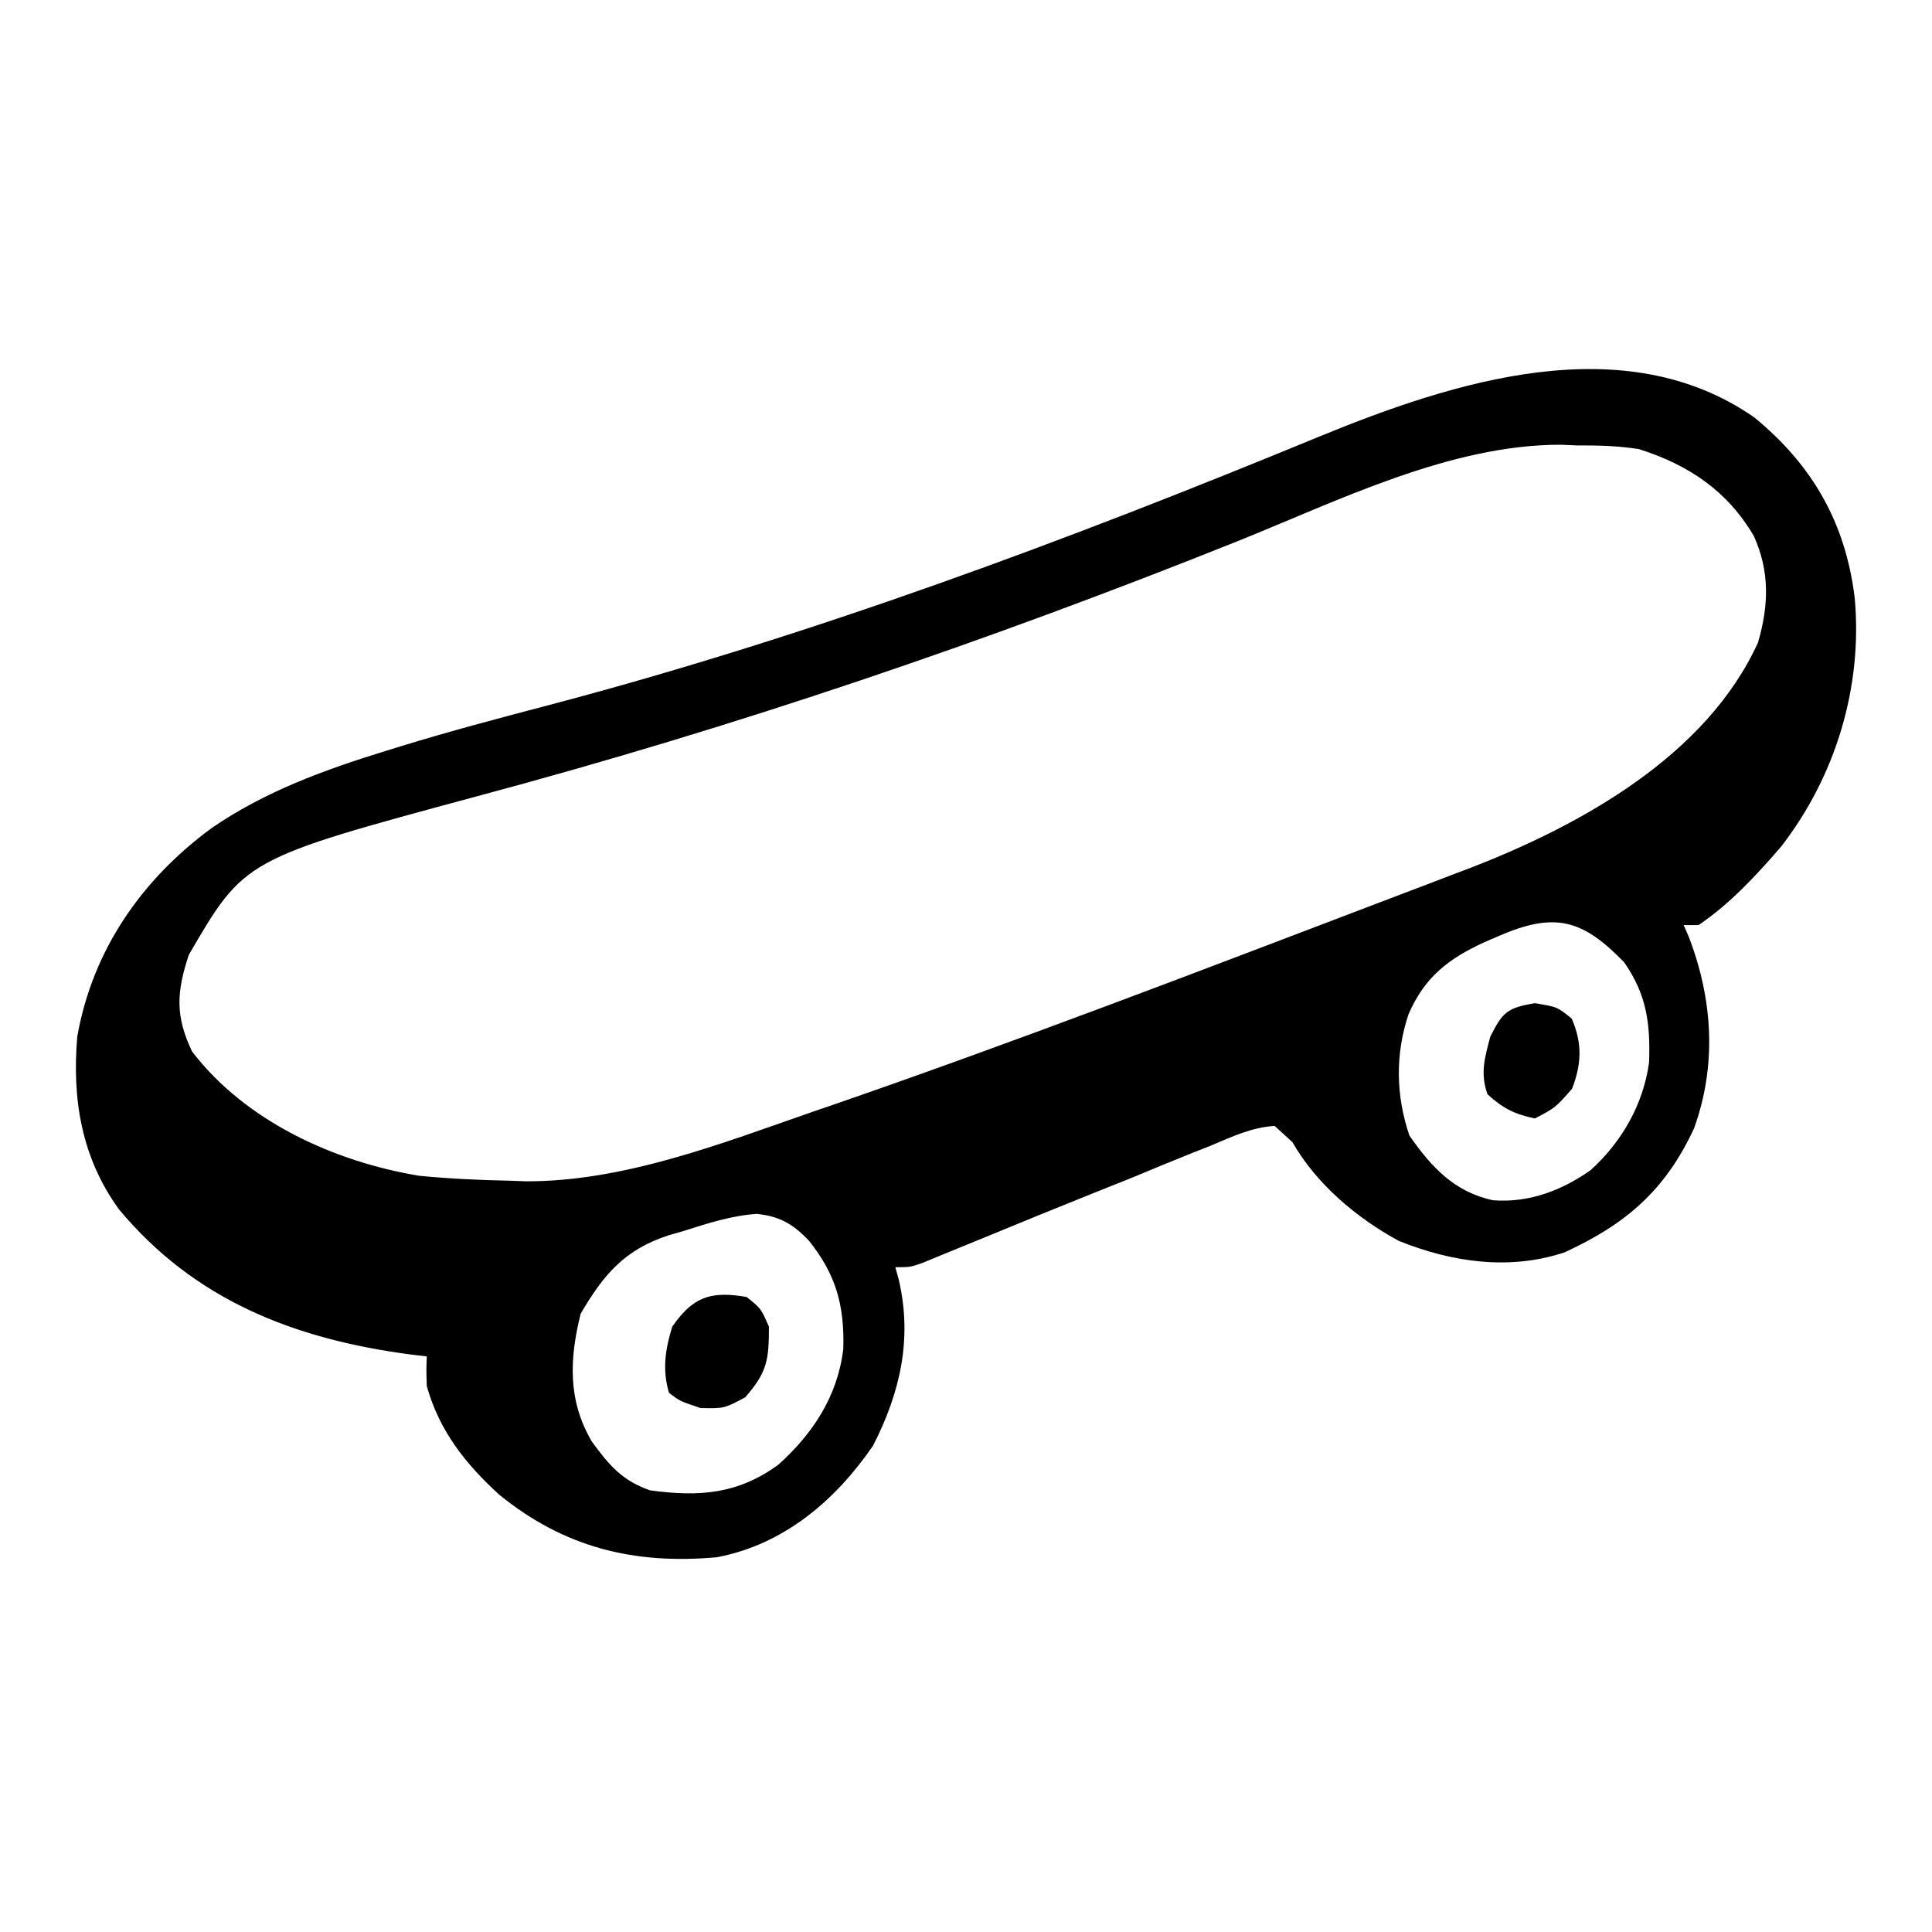
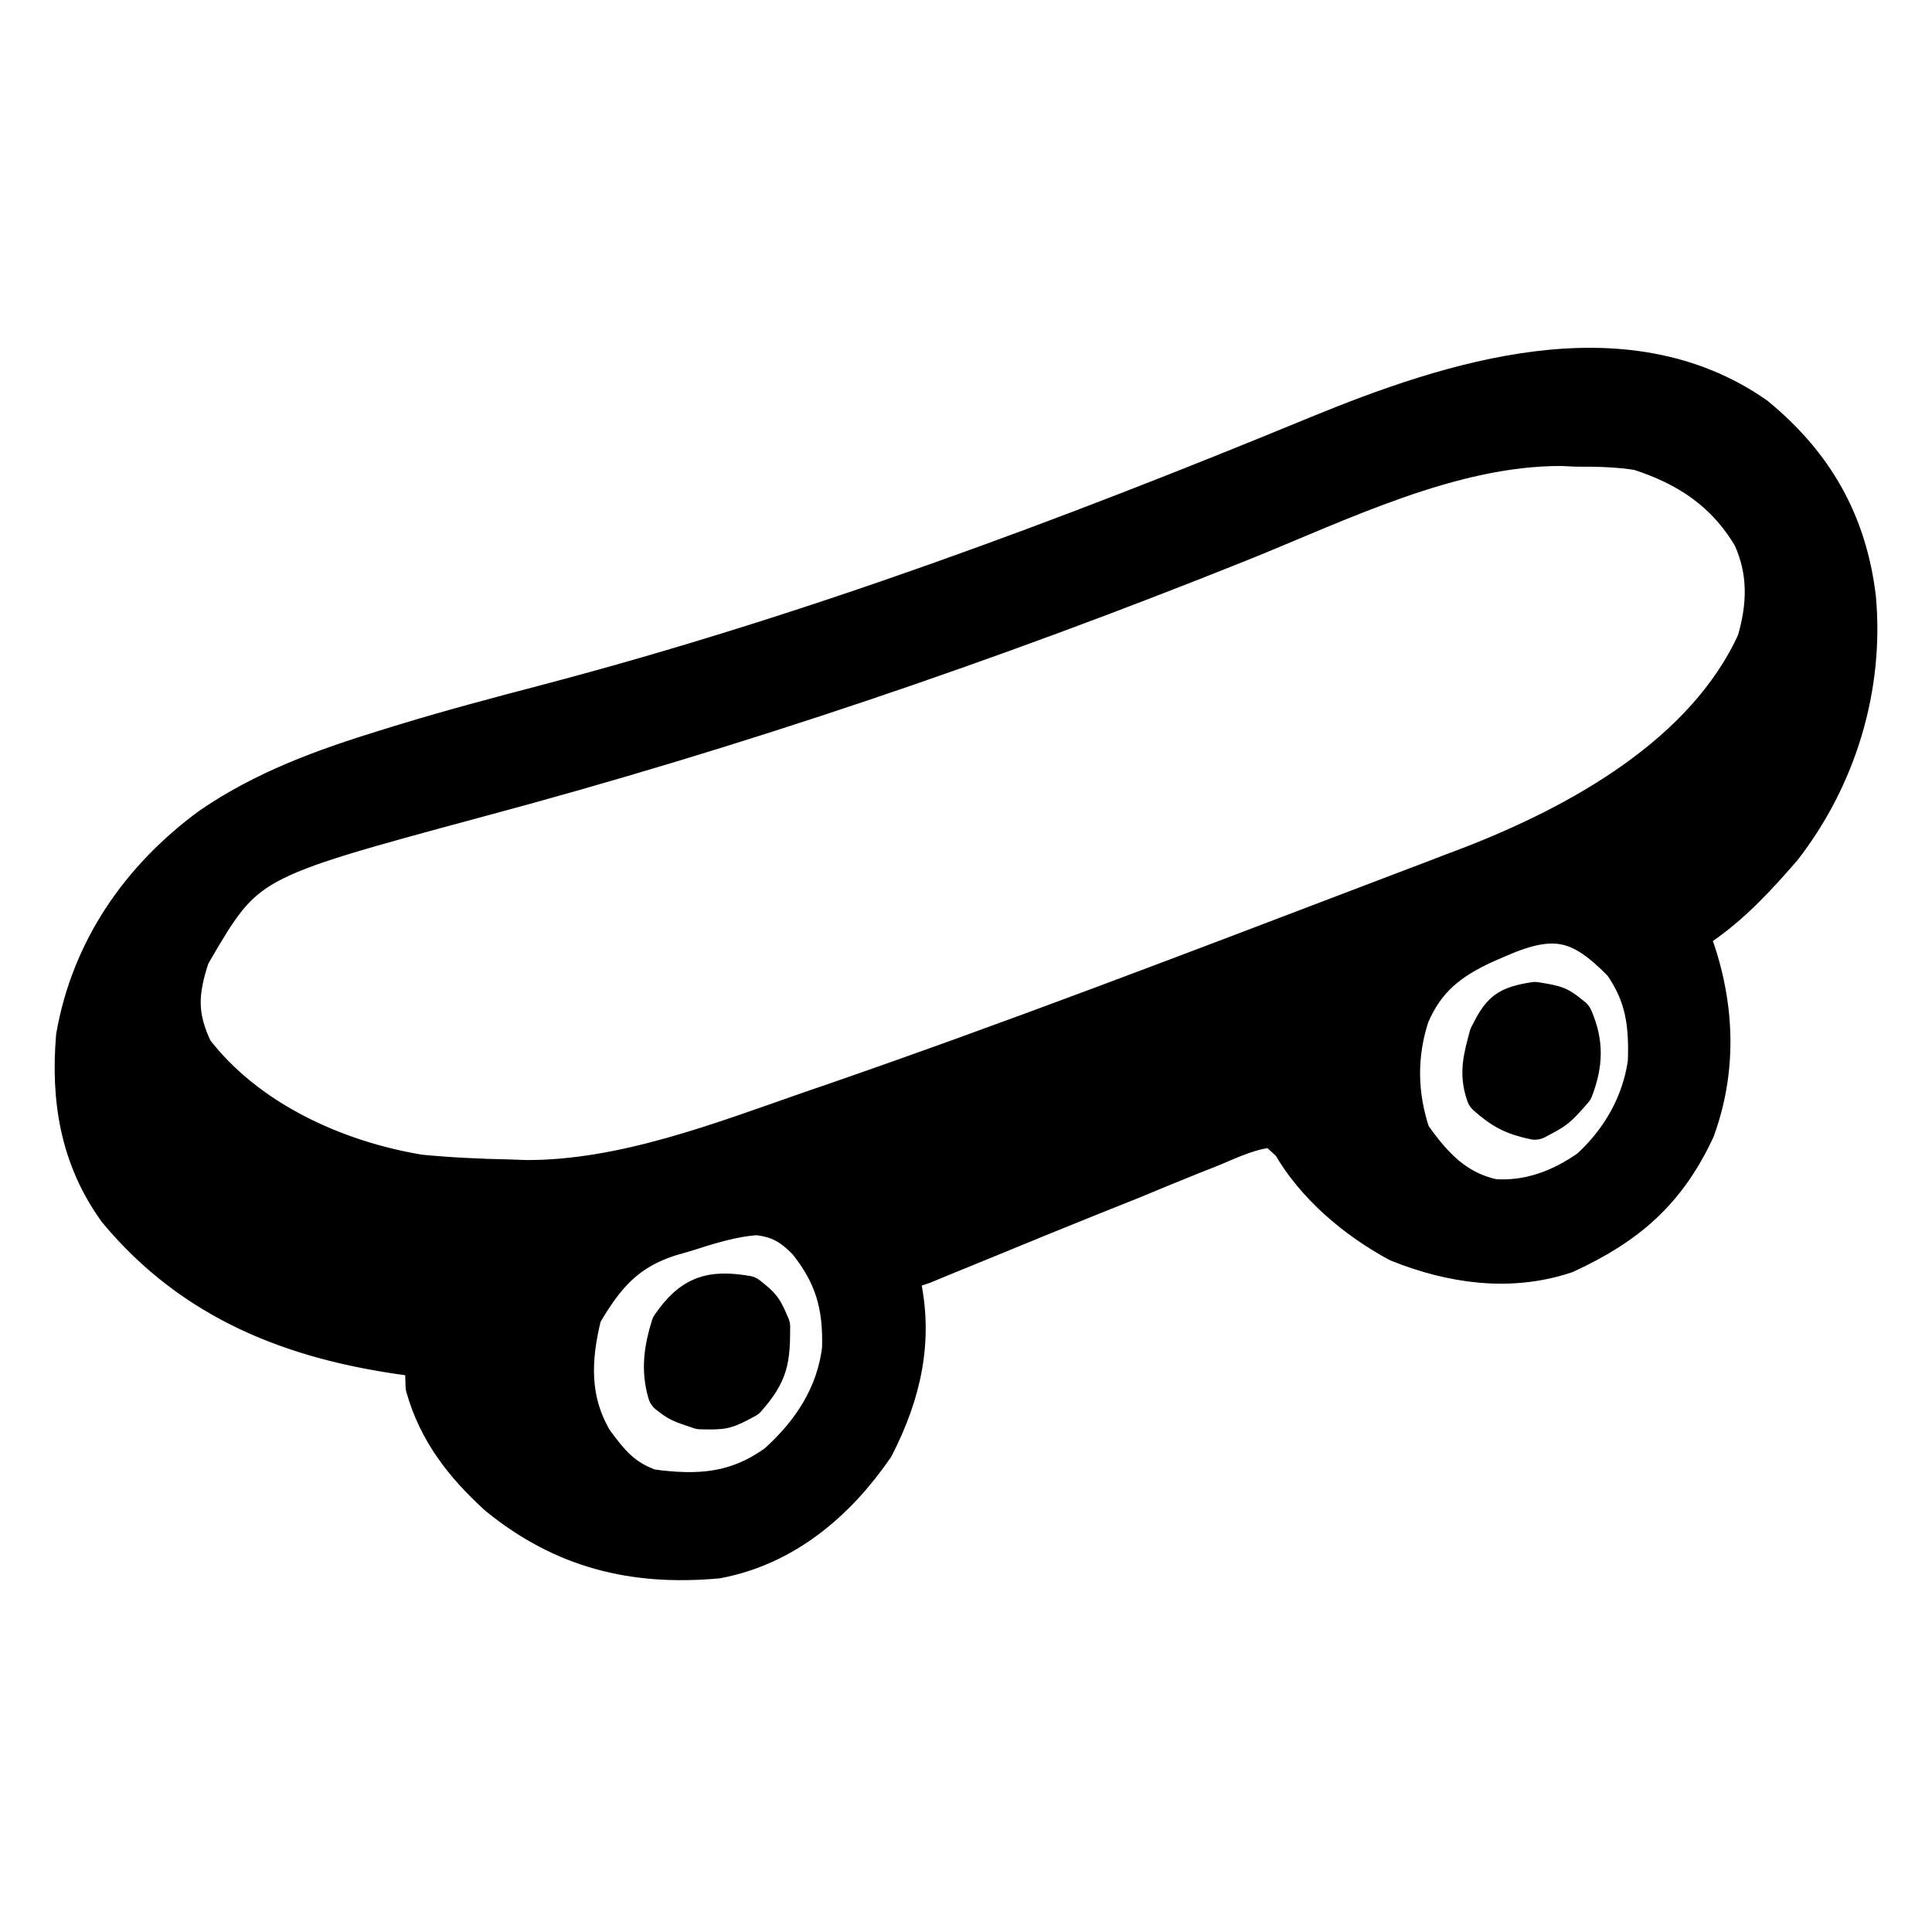
<svg xmlns="http://www.w3.org/2000/svg" viewBox="0 0 100 100">
-   <path d="M90.799 21.603 C93.821 24.082 95.526 27.066 95.999 30.946 C96.419 35.550 95.014 40.180 92.181 43.833 C90.880 45.331 89.563 46.767 87.916 47.883 C87.662 47.883 87.408 47.883 87.146 47.883 C87.230 48.075 87.311 48.268 87.400 48.464 C88.655 51.705 88.874 55.124 87.677 58.419 C86.191 61.610 84.163 63.358 80.987 64.820 C78.131 65.771 75.159 65.336 72.407 64.231 C70.228 63.050 68.130 61.283 66.898 59.119 C66.744 58.981 66.744 58.981 65.974 58.276 C64.785 58.353 63.765 58.834 62.675 59.296 C62.356 59.423 62.032 59.550 61.701 59.681 C60.666 60.093 59.642 60.521 58.614 60.948 C57.929 61.221 57.248 61.494 56.563 61.768 C54.692 62.518 52.825 63.281 50.962 64.050 C50.176 64.374 49.395 64.693 48.606 65.013 C48.329 65.128 48.048 65.244 47.763 65.363 C47.112 65.590 47.112 65.590 46.342 65.590 C46.404 65.813 46.466 66.033 46.527 66.264 C47.228 69.305 46.596 72.080 45.188 74.829 C43.240 77.669 40.565 79.948 37.104 80.603 C32.816 80.991 29.193 80.098 25.833 77.358 C24.085 75.764 22.742 74.059 22.091 71.749 C22.064 70.898 22.064 70.898 22.091 70.209 C21.937 70.190 21.937 70.190 21.144 70.094 C15.232 69.297 10.074 67.303 6.151 62.588 C4.215 59.905 3.726 56.906 3.999 53.657 C4.785 49.192 7.317 45.543 10.928 42.879 C13.688 40.973 16.783 39.849 19.963 38.868 C20.232 38.787 20.498 38.702 20.775 38.618 C23.281 37.848 25.810 37.178 28.347 36.512 C42.004 32.917 55.238 27.978 68.288 22.596 C75.201 19.760 84.039 16.903 90.799 21.603 Z M64.053 28.013 C51.100 33.202 38.120 37.624 24.644 41.227 C12.657 44.465 12.657 44.465 9.773 49.423 C9.138 51.336 9.061 52.587 9.943 54.427 C12.707 58.038 17.299 60.132 21.706 60.859 C23.262 61.009 24.809 61.083 26.376 61.113 C26.657 61.125 26.938 61.136 27.230 61.144 C32.304 61.160 37.370 59.177 42.108 57.530 C42.381 57.437 42.651 57.345 42.932 57.249 C52.482 53.953 61.921 50.324 71.363 46.728 C71.717 46.593 72.072 46.459 72.433 46.320 C73.384 45.962 74.331 45.600 75.278 45.235 C75.540 45.135 75.806 45.038 76.075 44.934 C81.826 42.713 88.331 39.114 90.995 33.255 C91.553 31.335 91.607 29.583 90.780 27.747 C89.398 25.395 87.408 24.067 84.836 23.247 C83.758 23.074 82.704 23.051 81.614 23.055 C81.349 23.043 81.087 23.031 80.814 23.020 C75.074 23.001 69.265 25.922 64.053 28.013 Z M77.545 48.460 C77.307 48.564 77.064 48.668 76.814 48.776 C74.959 49.631 73.735 50.581 72.903 52.502 C72.210 54.581 72.249 56.713 72.953 58.781 C74.085 60.405 75.282 61.702 77.284 62.126 C79.139 62.264 80.817 61.629 82.326 60.571 C83.951 59.100 85.056 57.164 85.356 54.993 C85.425 52.991 85.240 51.490 84.066 49.808 C81.895 47.567 80.467 47.190 77.545 48.460 Z M35.395 63.712 C35.145 63.785 34.891 63.858 34.633 63.931 C32.346 64.666 31.245 65.960 30.056 67.996 C29.471 70.340 29.382 72.481 30.633 74.613 C31.515 75.822 32.192 76.634 33.640 77.138 C36.180 77.489 38.189 77.342 40.291 75.810 C42.085 74.193 43.359 72.253 43.648 69.824 C43.717 67.569 43.271 65.960 41.850 64.193 C41.026 63.342 40.341 62.949 39.163 62.830 C37.839 62.926 36.654 63.311 35.395 63.712 Z M79.448 51.925 C80.603 52.117 80.603 52.117 81.349 52.718 C81.911 54.007 81.861 55.062 81.372 56.351 C80.506 57.337 80.506 57.337 79.448 57.891 C78.381 57.668 77.796 57.368 76.992 56.640 C76.607 55.555 76.846 54.754 77.138 53.657 C77.773 52.387 78.027 52.159 79.448 51.925 Z M38.644 67.130 C39.391 67.730 39.391 67.730 39.799 68.669 C39.799 70.394 39.711 71.025 38.571 72.326 C37.490 72.904 37.490 72.904 36.262 72.881 C35.180 72.519 35.180 72.519 34.626 72.088 C34.271 70.902 34.437 69.824 34.795 68.669 C35.873 67.114 36.785 66.814 38.644 67.130 Z" fill="currentColor" fill-rule="evenodd" />
+   <path d="M90.799 21.603 C93.821 24.082 95.526 27.066 95.999 30.946 C96.419 35.550 95.014 40.180 92.181 43.833 C90.880 45.331 89.563 46.767 87.916 47.883 C87.662 47.883 87.408 47.883 87.146 47.883 C87.230 48.075 87.311 48.268 87.400 48.464 C88.655 51.705 88.874 55.124 87.677 58.419 C86.191 61.610 84.163 63.358 80.987 64.820 C78.131 65.771 75.159 65.336 72.407 64.231 C70.228 63.050 68.130 61.283 66.898 59.119 C66.744 58.981 66.744 58.981 65.974 58.276 C64.785 58.353 63.765 58.834 62.675 59.296 C62.356 59.423 62.032 59.550 61.701 59.681 C60.666 60.093 59.642 60.521 58.614 60.948 C57.929 61.221 57.248 61.494 56.563 61.768 C54.692 62.518 52.825 63.281 50.962 64.050 C50.176 64.374 49.395 64.693 48.606 65.013 C48.329 65.128 48.048 65.244 47.763 65.363 C47.112 65.590 47.112 65.590 46.342 65.590 C46.404 65.813 46.466 66.033 46.527 66.264 C47.228 69.305 46.596 72.080 45.188 74.829 C43.240 77.669 40.565 79.948 37.104 80.603 C32.816 80.991 29.193 80.098 25.833 77.358 C24.085 75.764 22.742 74.059 22.091 71.749 C22.064 70.898 22.064 70.898 22.091 70.209 C21.937 70.190 21.937 70.190 21.144 70.094 C15.232 69.297 10.074 67.303 6.151 62.588 C4.215 59.905 3.726 56.906 3.999 53.657 C4.785 49.192 7.317 45.543 10.928 42.879 C13.688 40.973 16.783 39.849 19.963 38.868 C20.232 38.787 20.498 38.702 20.775 38.618 C23.281 37.848 25.810 37.178 28.347 36.512 C42.004 32.917 55.238 27.978 68.288 22.596 C75.201 19.760 84.039 16.903 90.799 21.603 Z M64.053 28.013 C51.100 33.202 38.120 37.624 24.644 41.227 C12.657 44.465 12.657 44.465 9.773 49.423 C9.138 51.336 9.061 52.587 9.943 54.427 C12.707 58.038 17.299 60.132 21.706 60.859 C23.262 61.009 24.809 61.083 26.376 61.113 C26.657 61.125 26.938 61.136 27.230 61.144 C32.304 61.160 37.370 59.177 42.108 57.530 C42.381 57.437 42.651 57.345 42.932 57.249 C52.482 53.953 61.921 50.324 71.363 46.728 C71.717 46.593 72.072 46.459 72.433 46.320 C73.384 45.962 74.331 45.600 75.278 45.235 C75.540 45.135 75.806 45.038 76.075 44.934 C81.826 42.713 88.331 39.114 90.995 33.255 C91.553 31.335 91.607 29.583 90.780 27.747 C89.398 25.395 87.408 24.067 84.836 23.247 C83.758 23.074 82.704 23.051 81.614 23.055 C81.349 23.043 81.087 23.031 80.814 23.020 C75.074 23.001 69.265 25.922 64.053 28.013 Z M77.545 48.460 C77.307 48.564 77.064 48.668 76.814 48.776 C74.959 49.631 73.735 50.581 72.903 52.502 C72.210 54.581 72.249 56.713 72.953 58.781 C74.085 60.405 75.282 61.702 77.284 62.126 C79.139 62.264 80.817 61.629 82.326 60.571 C83.951 59.100 85.056 57.164 85.356 54.993 C85.425 52.991 85.240 51.490 84.066 49.808 C81.895 47.567 80.467 47.190 77.545 48.460 Z M35.395 63.712 C35.145 63.785 34.891 63.858 34.633 63.931 C32.346 64.666 31.245 65.960 30.056 67.996 C29.471 70.340 29.382 72.481 30.633 74.613 C31.515 75.822 32.192 76.634 33.640 77.138 C36.180 77.489 38.189 77.342 40.291 75.810 C42.085 74.193 43.359 72.253 43.648 69.824 C43.717 67.569 43.271 65.960 41.850 64.193 C41.026 63.342 40.341 62.949 39.163 62.830 C37.839 62.926 36.654 63.311 35.395 63.712 Z M79.448 51.925 C80.603 52.117 80.603 52.117 81.349 52.718 C81.911 54.007 81.861 55.062 81.372 56.351 C80.506 57.337 80.506 57.337 79.448 57.891 C78.381 57.668 77.796 57.368 76.992 56.640 C76.607 55.555 76.846 54.754 77.138 53.657 C77.773 52.387 78.027 52.159 79.448 51.925 Z M38.644 67.130 C39.391 67.730 39.391 67.730 39.799 68.669 C39.799 70.394 39.711 71.025 38.571 72.326 C37.490 72.904 37.490 72.904 36.262 72.881 C35.180 72.519 35.180 72.519 34.626 72.088 C34.271 70.902 34.437 69.824 34.795 68.669 C35.873 67.114 36.785 66.814 38.644 67.130 Z" fill="currentColor" stroke="currentColor" stroke-width="2.2" stroke-linejoin="round" stroke-linecap="round" fill-rule="evenodd" />
</svg>
